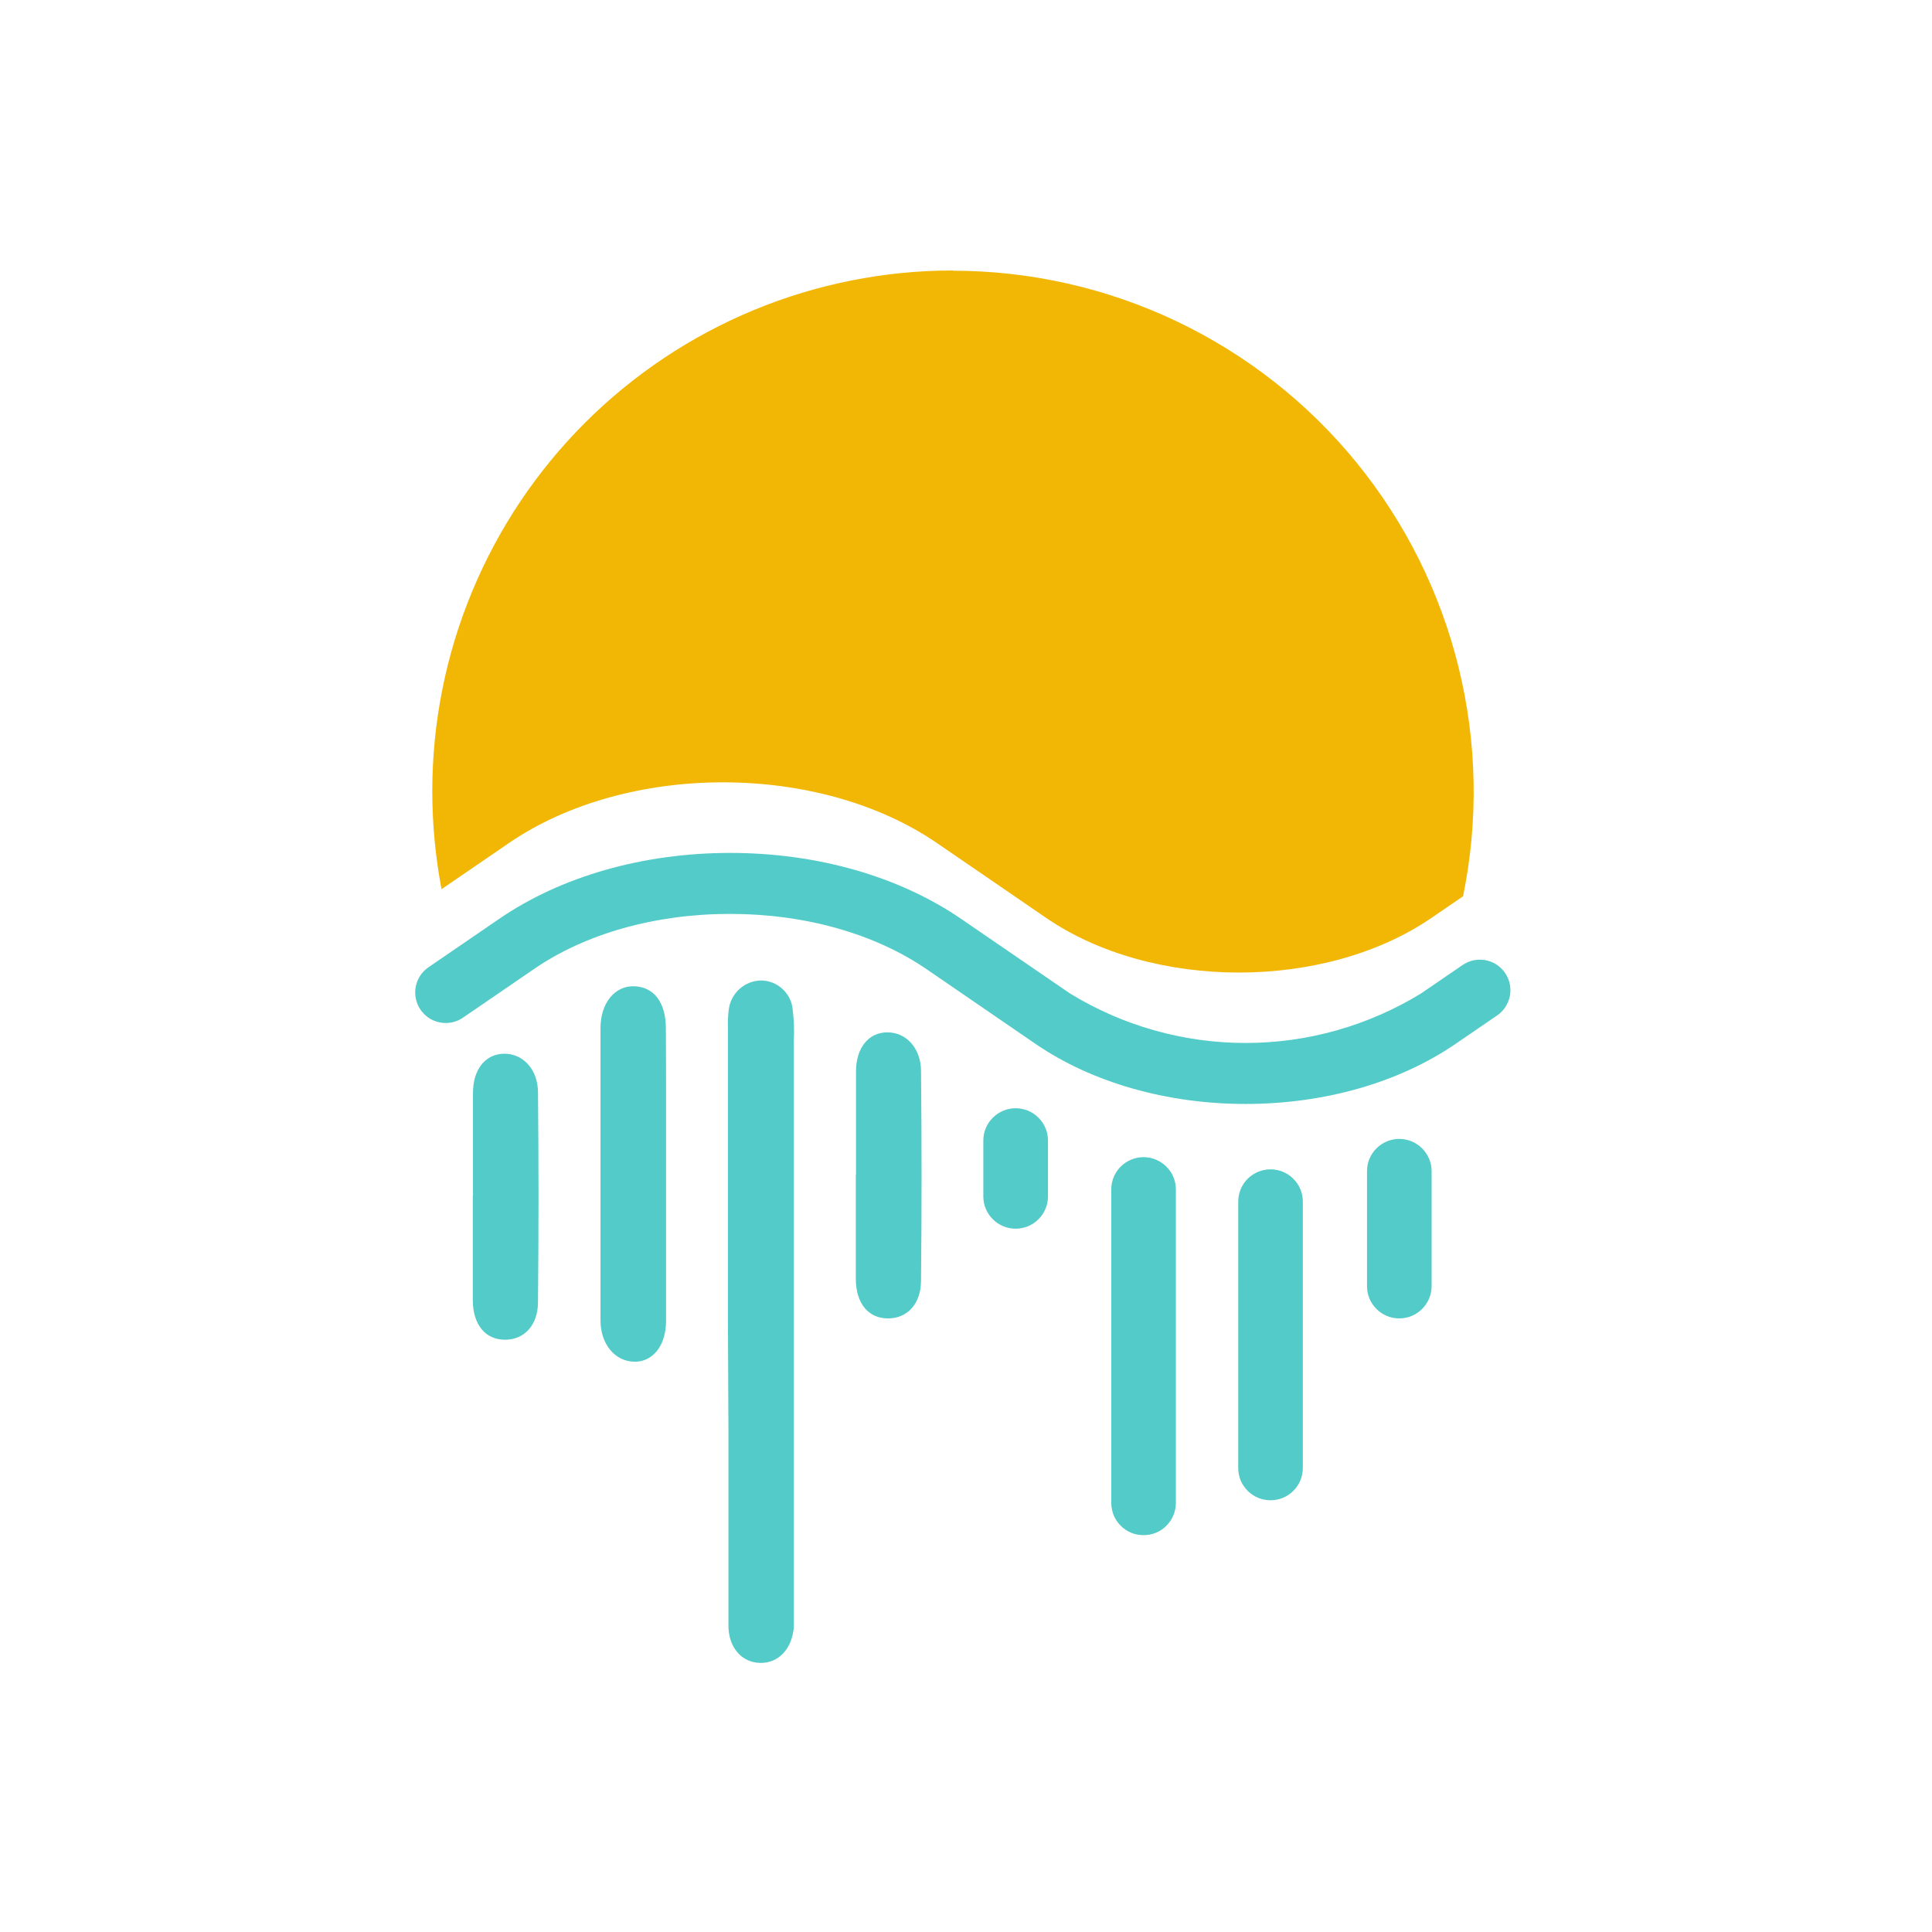
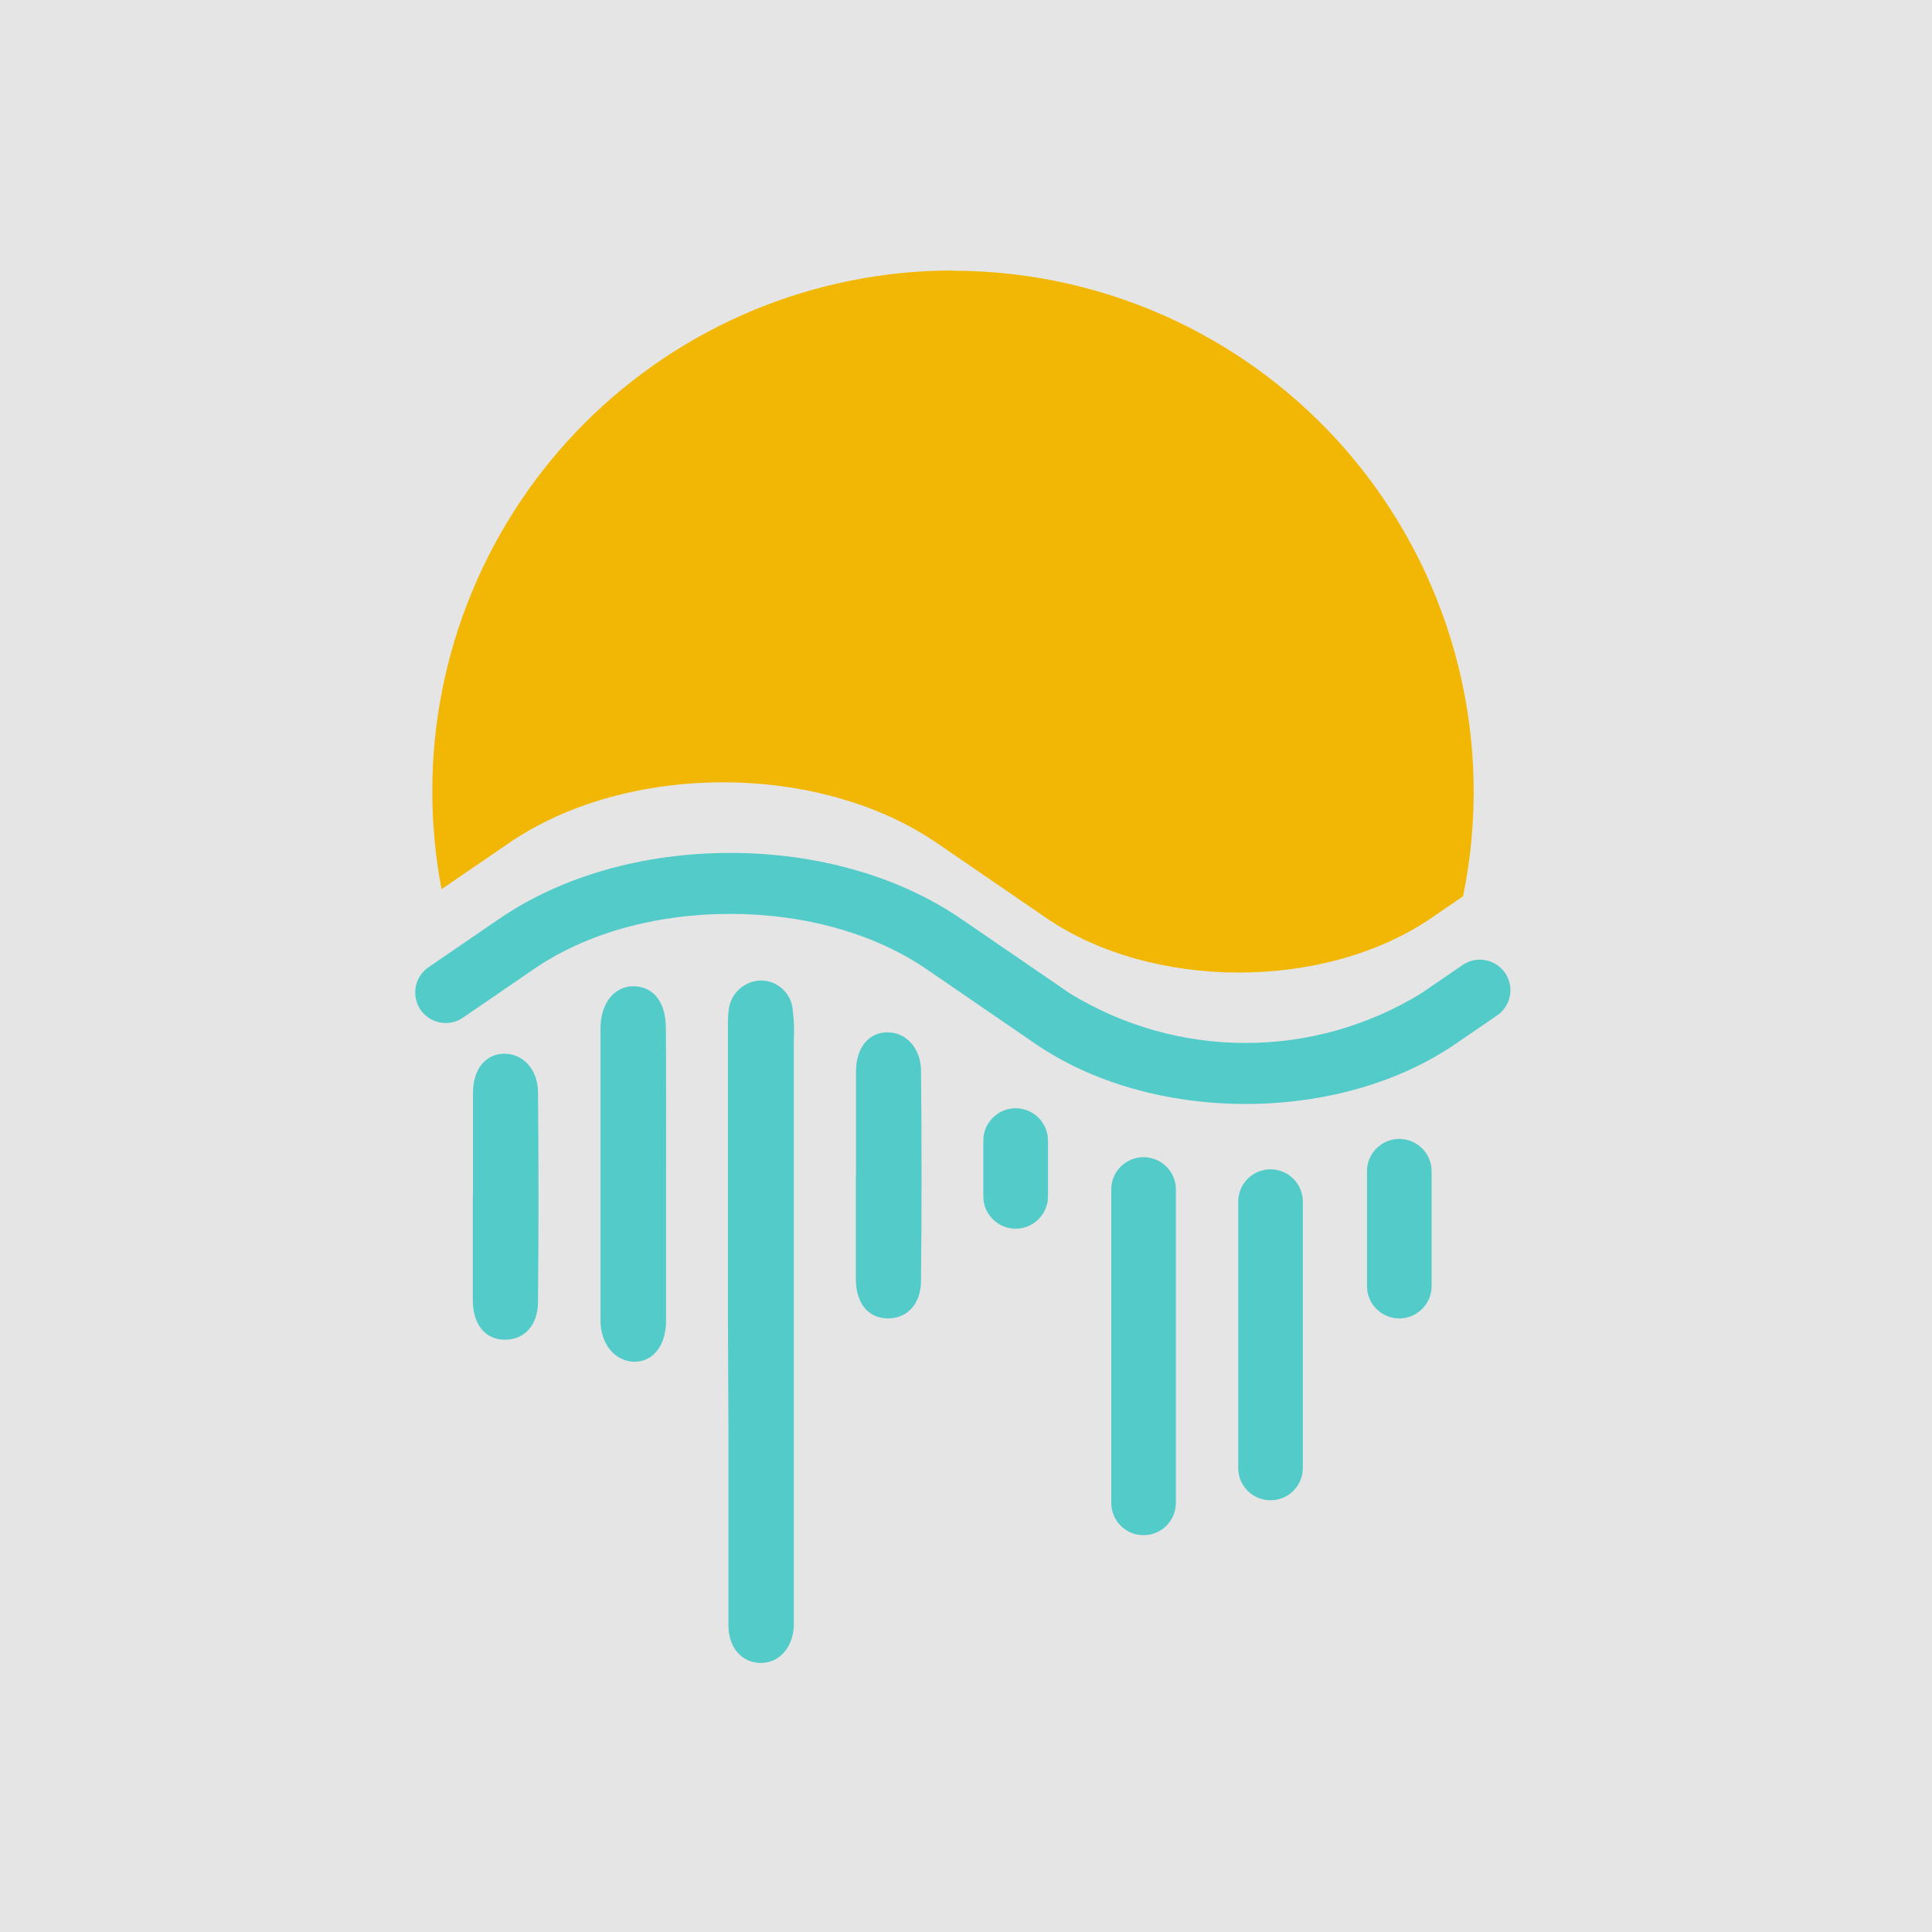
<svg xmlns="http://www.w3.org/2000/svg" width="32" height="32" viewBox="0 0 32 32" fill="none">
-   <rect width="32" height="32" fill="white" />
+   <rect width="32" height="32" fill="#e5e5e5" />
  <path d="M15.784 4.48C14.652 4.48 13.53 4.703 12.484 5.136C11.438 5.57 10.487 6.205 9.686 7.006C8.885 7.807 8.25 8.758 7.817 9.804C7.383 10.85 7.16 11.972 7.16 13.104C7.16 13.649 7.212 14.193 7.313 14.728L8.427 13.965C10.386 12.622 13.563 12.622 15.521 13.965L16.69 14.766L17.324 15.201C19.089 16.411 21.949 16.411 23.713 15.201L24.233 14.845C24.49 13.592 24.465 12.297 24.159 11.054C23.854 9.812 23.276 8.653 22.468 7.661C21.66 6.669 20.641 5.87 19.485 5.32C18.33 4.771 17.067 4.485 15.787 4.484L15.784 4.48Z" fill="#F2B705" />
  <path d="M20.63 18.285C19.331 18.285 18.088 17.932 17.153 17.291L15.352 16.056C14.489 15.464 13.331 15.137 12.094 15.137C10.857 15.137 9.698 15.461 8.836 16.056L7.671 16.854C7.617 16.892 7.555 16.919 7.49 16.933C7.424 16.947 7.357 16.948 7.291 16.936C7.226 16.924 7.163 16.899 7.107 16.863C7.051 16.826 7.003 16.779 6.965 16.724C6.928 16.669 6.901 16.607 6.888 16.542C6.874 16.477 6.873 16.409 6.886 16.344C6.898 16.278 6.924 16.216 6.96 16.16C6.997 16.104 7.044 16.056 7.1 16.019L8.264 15.222C9.293 14.515 10.653 14.127 12.094 14.127C13.534 14.127 14.893 14.515 15.923 15.222L17.724 16.456C18.599 16.991 19.604 17.275 20.63 17.275C21.655 17.275 22.661 16.991 23.535 16.456L24.219 15.988C24.274 15.949 24.336 15.922 24.401 15.907C24.467 15.893 24.535 15.891 24.601 15.903C24.667 15.915 24.73 15.94 24.786 15.976C24.842 16.013 24.891 16.06 24.929 16.115C24.967 16.171 24.993 16.233 25.007 16.299C25.02 16.364 25.021 16.432 25.008 16.498C24.995 16.564 24.969 16.626 24.932 16.682C24.895 16.738 24.847 16.786 24.791 16.823L24.107 17.291C23.167 17.934 21.93 18.285 20.63 18.285Z" fill="#53CBC8" />
  <path d="M12.057 21.907V17.034C12.053 16.931 12.057 16.828 12.07 16.727C12.085 16.593 12.149 16.469 12.25 16.379C12.35 16.289 12.481 16.239 12.616 16.24C12.746 16.243 12.871 16.295 12.966 16.385C13.061 16.475 13.12 16.596 13.13 16.727C13.151 16.896 13.157 17.067 13.148 17.237V26.952C13.119 27.312 12.893 27.55 12.59 27.543C12.286 27.537 12.066 27.29 12.065 26.924V23.686L12.057 21.907Z" fill="#53CBC8" />
  <path d="M11.032 19.454V21.875C11.032 22.29 10.811 22.564 10.498 22.554C10.185 22.544 9.947 22.265 9.946 21.87V17.029C9.946 16.605 10.193 16.319 10.514 16.336C10.836 16.352 11.028 16.608 11.029 17.032C11.034 17.84 11.032 18.647 11.032 19.454Z" fill="#53CBC8" />
  <path d="M14.178 19.451V17.749C14.178 17.354 14.387 17.099 14.699 17.099C15.011 17.099 15.251 17.362 15.255 17.734C15.267 18.893 15.267 20.051 15.255 21.208C15.255 21.603 15.022 21.84 14.703 21.837C14.383 21.834 14.178 21.591 14.175 21.187V19.449L14.178 19.451Z" fill="#53CBC8" />
  <path d="M7.834 19.805V18.102C7.834 17.708 8.044 17.453 8.355 17.453C8.667 17.453 8.907 17.716 8.911 18.088C8.922 19.246 8.922 20.404 8.911 21.562C8.911 21.956 8.677 22.194 8.359 22.19C8.041 22.187 7.835 21.945 7.831 21.541V19.803L7.834 19.805Z" fill="#53CBC8" />
  <path d="M16.822 18.356H16.823C16.965 18.356 17.101 18.413 17.201 18.513C17.301 18.613 17.358 18.749 17.358 18.891V19.817C17.358 19.958 17.301 20.094 17.201 20.194C17.101 20.294 16.965 20.351 16.823 20.351H16.822C16.68 20.351 16.544 20.295 16.444 20.194C16.343 20.094 16.287 19.958 16.287 19.817V18.891C16.287 18.749 16.343 18.613 16.444 18.513C16.544 18.413 16.68 18.356 16.822 18.356Z" fill="#53CBC8" />
  <path d="M18.94 19.166H18.942C19.083 19.167 19.219 19.223 19.319 19.323C19.42 19.423 19.476 19.559 19.476 19.701V24.893C19.476 24.963 19.462 25.033 19.435 25.098C19.408 25.162 19.369 25.221 19.319 25.271C19.27 25.321 19.211 25.36 19.146 25.387C19.081 25.414 19.012 25.427 18.942 25.427H18.94C18.87 25.427 18.8 25.414 18.735 25.387C18.671 25.36 18.612 25.321 18.562 25.271C18.513 25.221 18.473 25.162 18.446 25.098C18.42 25.033 18.406 24.963 18.406 24.893V19.701C18.406 19.559 18.462 19.423 18.562 19.323C18.662 19.223 18.798 19.167 18.94 19.166Z" fill="#53CBC8" />
  <path d="M21.043 19.368H21.045C21.186 19.368 21.322 19.424 21.422 19.524C21.523 19.625 21.579 19.761 21.579 19.902V24.315C21.579 24.385 21.565 24.455 21.538 24.52C21.512 24.584 21.472 24.643 21.422 24.693C21.373 24.742 21.314 24.782 21.249 24.809C21.184 24.835 21.115 24.849 21.045 24.849H21.043C20.973 24.849 20.903 24.835 20.839 24.809C20.774 24.782 20.715 24.742 20.665 24.693C20.616 24.643 20.576 24.584 20.549 24.52C20.523 24.455 20.509 24.385 20.509 24.315V19.902C20.509 19.832 20.523 19.763 20.549 19.698C20.576 19.633 20.616 19.574 20.665 19.524C20.715 19.475 20.774 19.436 20.838 19.409C20.903 19.382 20.973 19.368 21.043 19.368Z" fill="#53CBC8" />
  <path d="M23.176 18.864H23.177C23.319 18.864 23.455 18.921 23.555 19.021C23.655 19.121 23.712 19.257 23.712 19.399V21.302C23.712 21.444 23.655 21.58 23.555 21.68C23.455 21.78 23.319 21.837 23.177 21.837H23.176C23.106 21.837 23.036 21.823 22.971 21.796C22.907 21.769 22.848 21.73 22.798 21.68C22.748 21.63 22.709 21.572 22.682 21.507C22.655 21.442 22.642 21.372 22.642 21.302V19.399C22.642 19.329 22.655 19.259 22.682 19.195C22.709 19.13 22.748 19.071 22.798 19.021C22.848 18.971 22.907 18.932 22.971 18.905C23.036 18.878 23.106 18.864 23.176 18.864Z" fill="#53CBC8" />
</svg>
